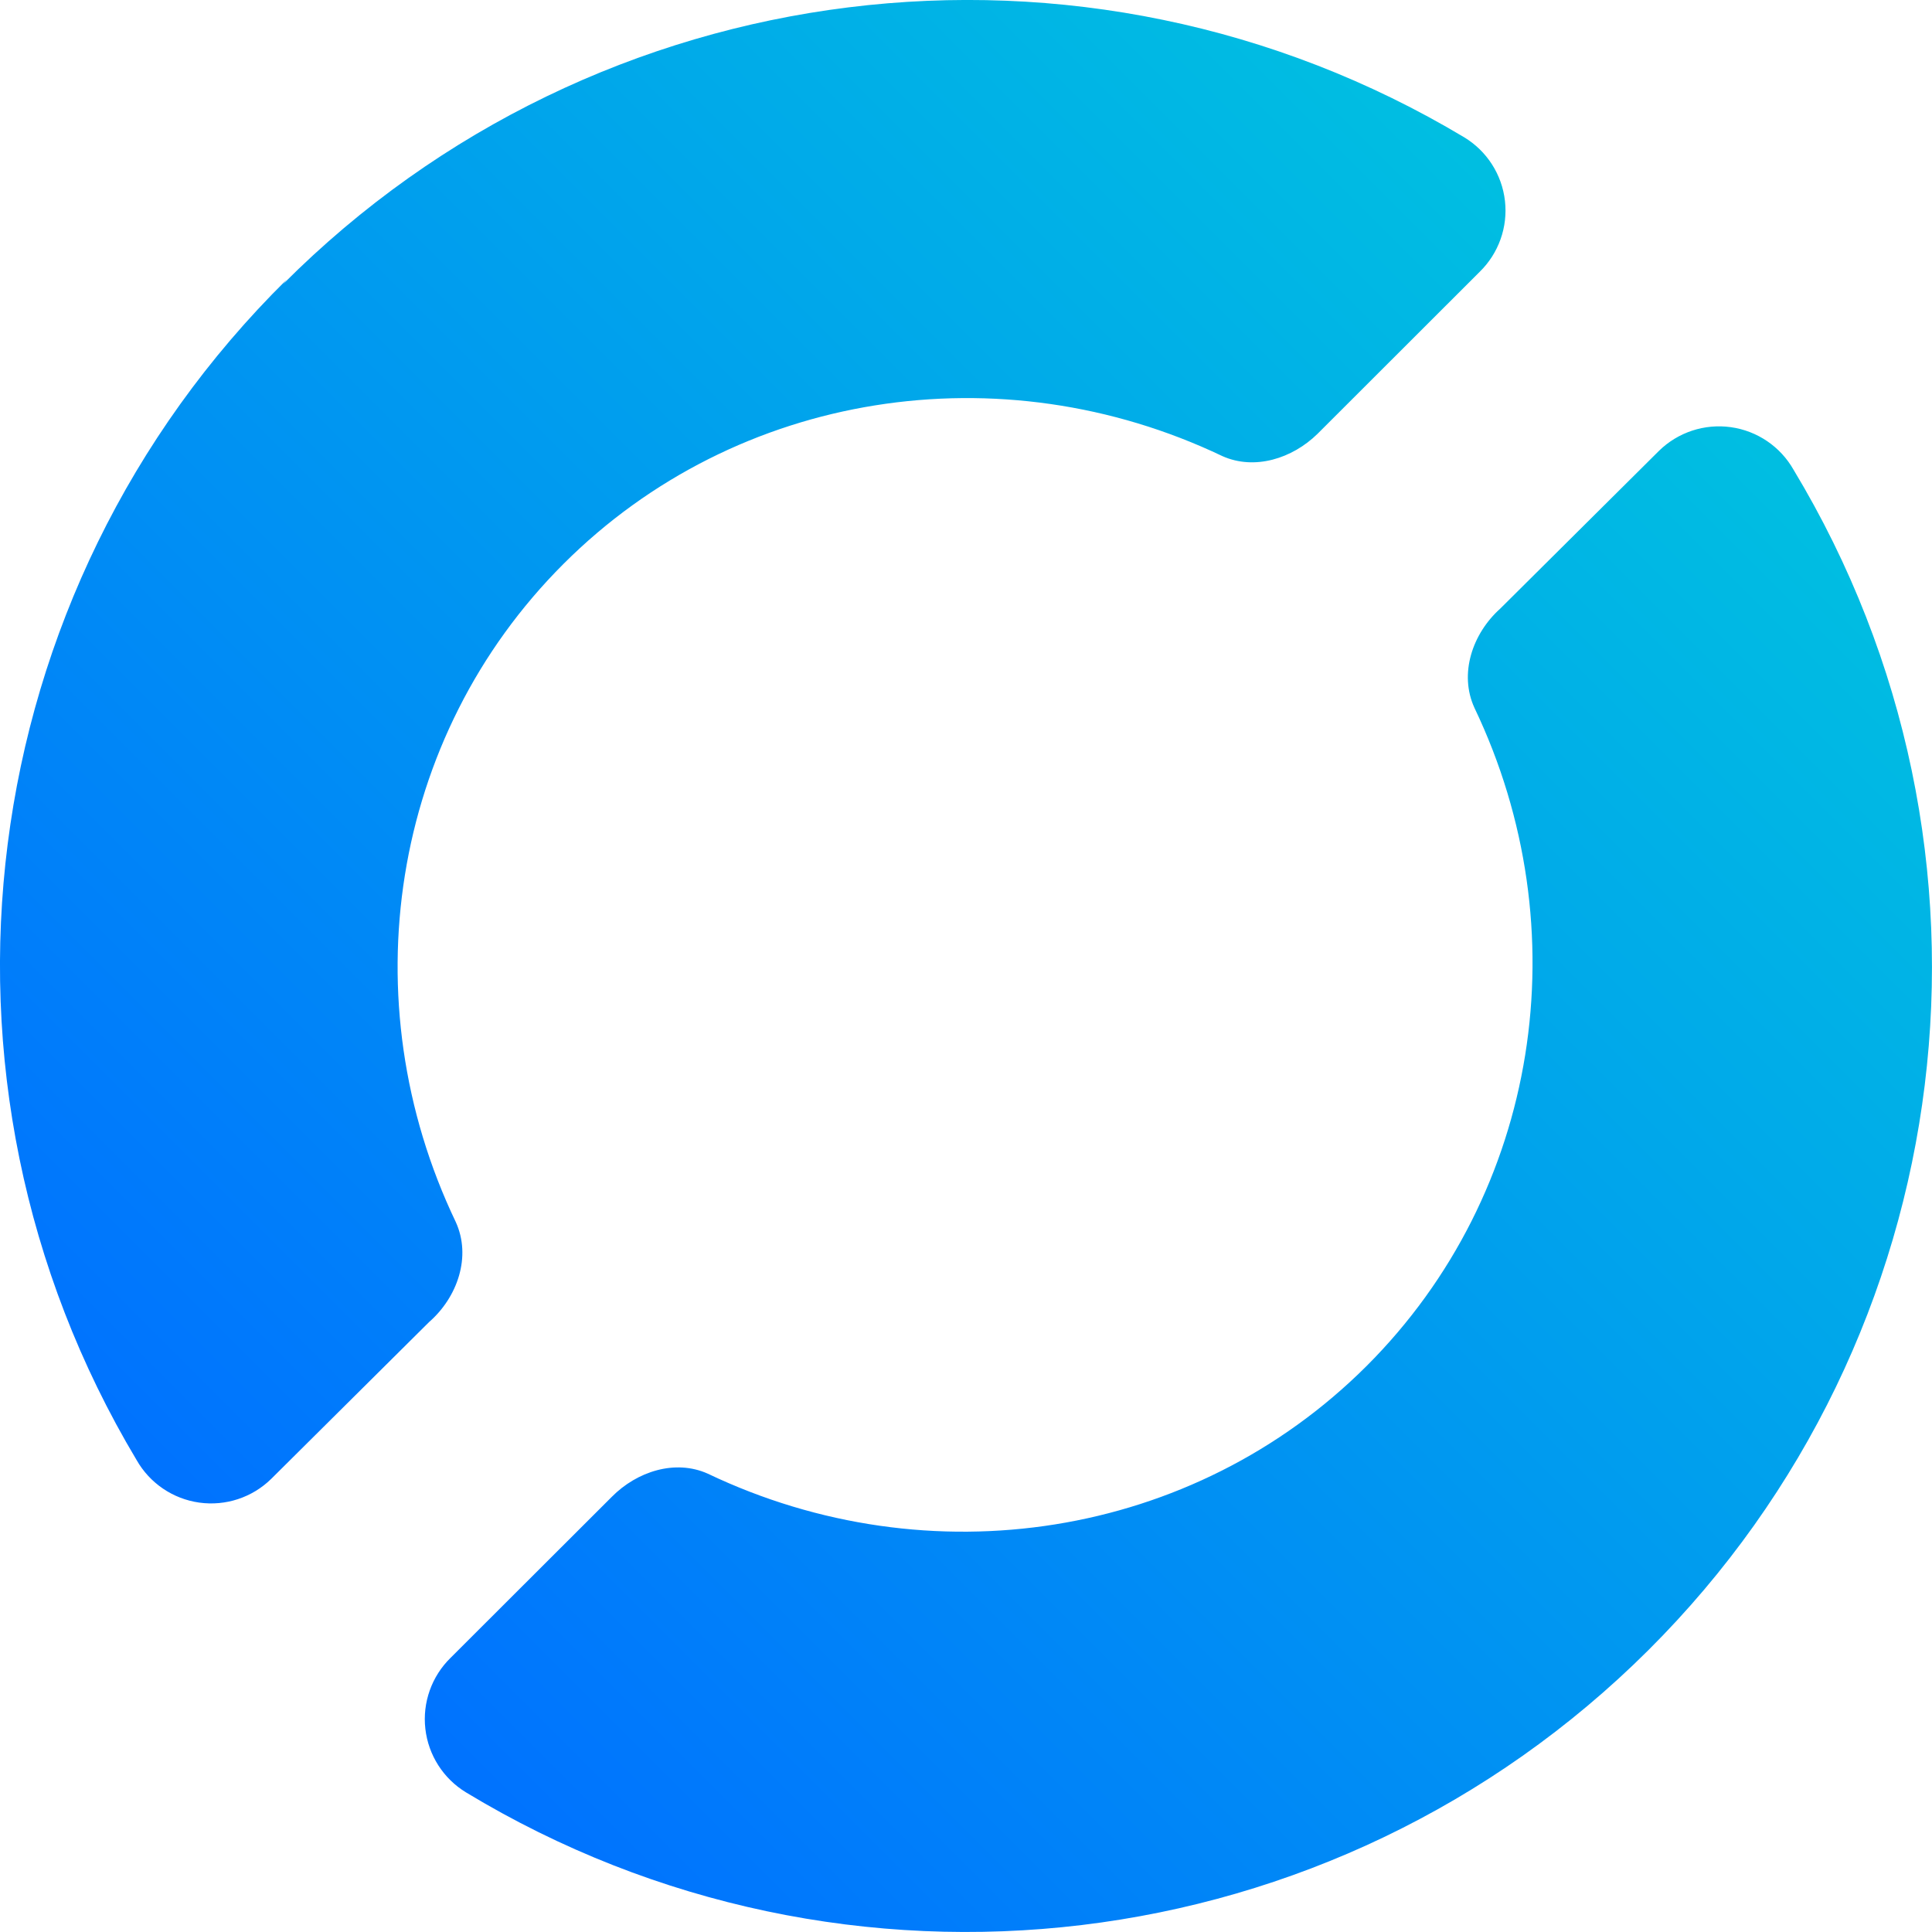
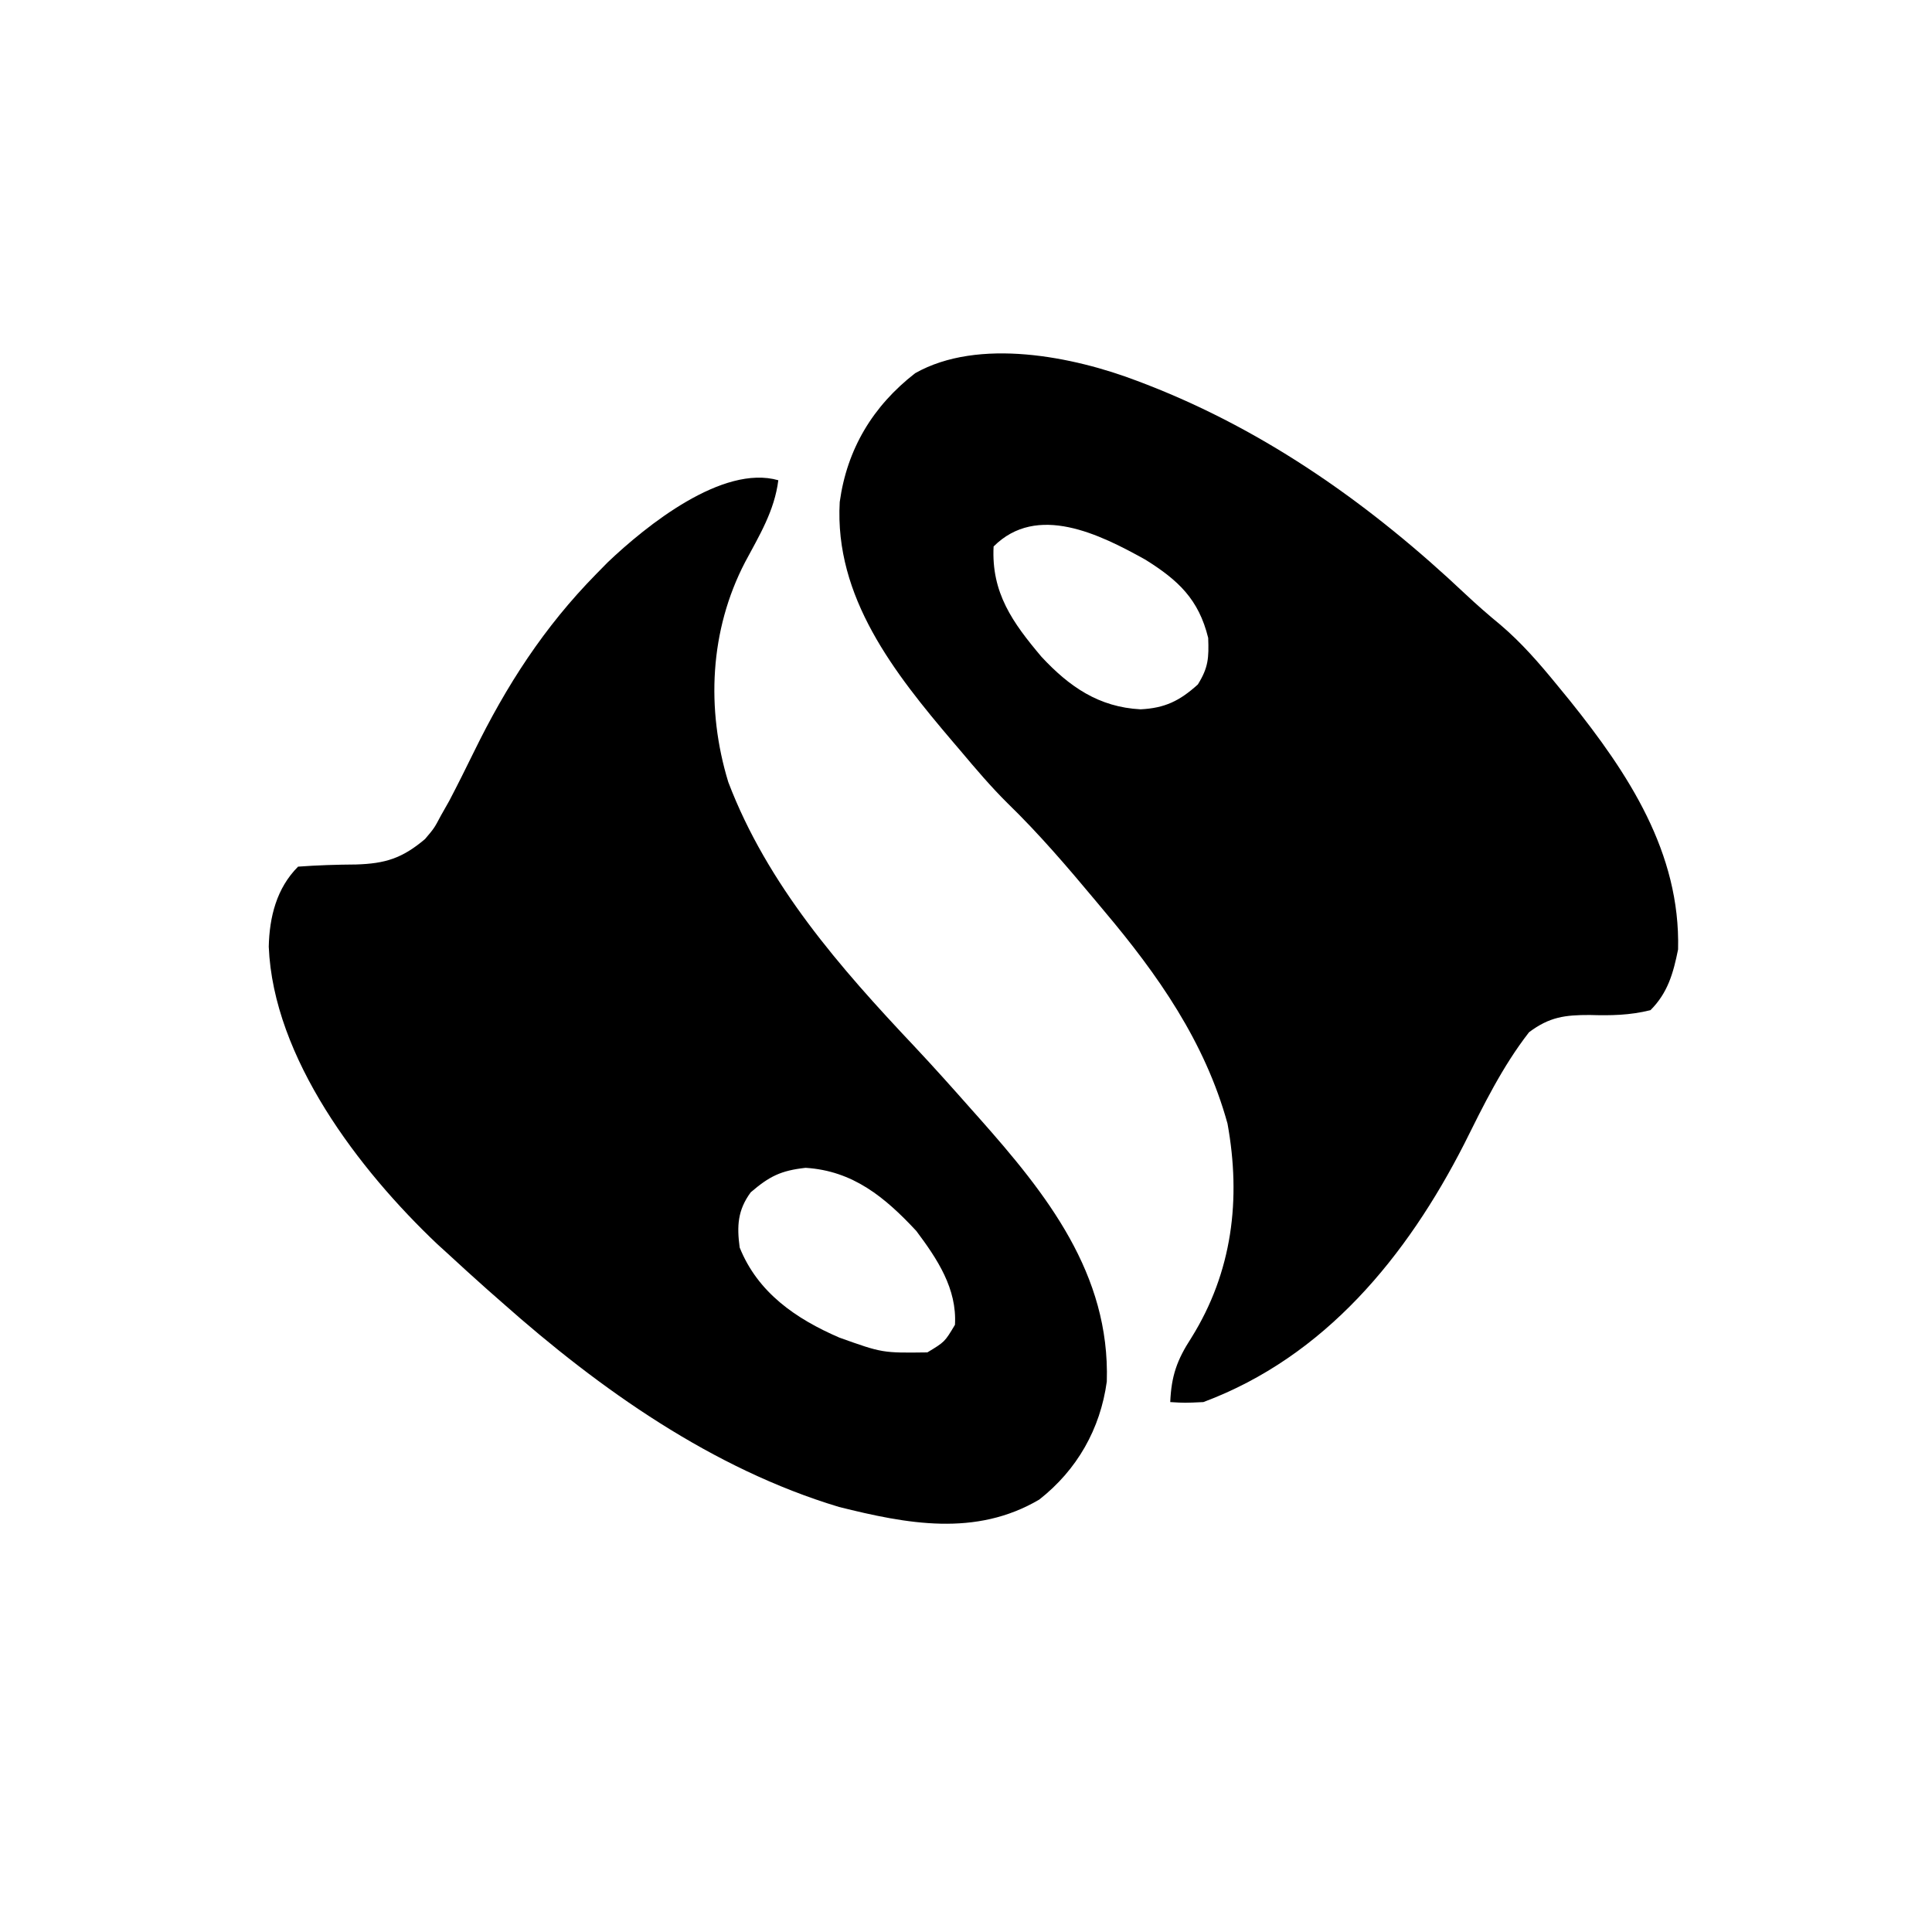
- <svg xmlns="http://www.w3.org/2000/svg" xmlns:xlink="http://www.w3.org/1999/xlink" xml:space="preserve" width="26" height="26" style="isolation:isolate" viewBox="66.993 897.484 26 26">
-   <defs>
-     <linearGradient xlink:href="#a" id="b" x1=".148" x2=".845" y1=".851" y2=".154" gradientTransform="matrix(26.00048 0 0 25.99935 66.993 897.485)" gradientUnits="userSpaceOnUse" />
-   </defs>
-   <linearGradient id="a" x1=".148" x2=".845" y1=".851" y2=".154" gradientTransform="matrix(26.301 0 0 26.331 90.674 911.757)" gradientUnits="userSpaceOnUse">
-     <stop offset="0" stop-color="#004ba6" style="stop-color:#0071ff;stop-opacity:1" />
-     <stop offset="1" stop-color="#00bfe1" style="stop-color:#00bfe1;stop-opacity:1" />
-   </linearGradient>
-   <path fill="url(#a)" d="m89.318 903.552-2.135 2.122c-.376.337-.558.879-.347 1.337 1.422 2.976.882 6.524-1.452 8.856-2.335 2.331-5.887 2.87-8.866 1.449-.439-.197-.954-.03-1.292.312l-2.17 2.167a1.154 1.154 0 0 0 .208 1.81 13.005 13.005 0 0 0 15.91-1.912 12.97 12.97 0 0 0 1.956-15.887 1.154 1.154 0 0 0-1.812-.254zm-18.467-2.305a12.969 12.969 0 0 0-2.02 15.885 1.154 1.154 0 0 0 1.812.254l2.124-2.11c.385-.336.572-.884.359-1.348-1.423-2.976-.884-6.524 1.451-8.856 2.334-2.332 5.887-2.871 8.866-1.45.434.194.942.033 1.281-.3l2.182-2.18a1.152 1.152 0 0 0-.208-1.81 13.009 13.009 0 0 0-15.893 1.973z" style="fill:url(#b);stroke-width:.988" />
+ <svg xmlns="http://www.w3.org/2000/svg" version="1.1" width="350" height="350">
+   <path d="M0 0 C-0.7 5.546 -3.434 10.001 -6.029 14.854 C-12.433 27.177 -13.106 41.442 -9.062 54.688 C-1.989 73.272 11.153 88.259 24.622 102.533 C28.153 106.291 31.586 110.135 35 114 C35.432 114.484 35.863 114.968 36.308 115.467 C48.648 129.362 60.103 143.785 59.508 163.277 C58.334 171.879 54.115 179.297 47.27 184.664 C35.729 191.458 23.276 189.066 11 186 C-11.928 179.096 -32.28 164.715 -50 149 C-50.918 148.193 -51.836 147.386 -52.781 146.555 C-55.212 144.395 -57.613 142.208 -60 140 C-60.589 139.465 -61.178 138.93 -61.785 138.379 C-75.982 124.921 -91.488 104.642 -92.312 84.5 C-92.191 79.122 -90.893 73.893 -87 70 C-83.48 69.74 -80 69.634 -76.473 69.609 C-71.217 69.444 -68.149 68.509 -64 65 C-62.327 63.026 -62.327 63.026 -61.125 60.75 C-60.63 59.876 -60.135 59.002 -59.625 58.102 C-58.08 55.153 -56.6 52.181 -55.136 49.191 C-49.246 37.16 -42.441 26.604 -33 17 C-32.314 16.301 -31.628 15.603 -30.922 14.883 C-23.88 8.18 -10.096 -2.885 0 0 Z M-5 129 C-7.365 132.225 -7.528 135.079 -7 139 C-3.718 147.18 3.201 151.93 11.07 155.324 C18.863 158.109 18.863 158.109 27 158 C30.147 156.104 30.147 156.104 32 153 C32.385 146.449 28.803 141.081 25 136 C19.312 129.889 13.527 125.099 4.938 124.562 C0.455 125.061 -1.598 126.084 -5 129 Z " fill="#000000" transform="translate(141,87)" />
+   <path d="M0 0 C0.619 0.236 1.238 0.472 1.876 0.715 C23.674 9.206 42.554 22.654 59.488 38.641 C61.546 40.574 63.632 42.397 65.812 44.188 C69.637 47.442 72.825 51.118 76 55 C76.786 55.96 77.573 56.921 78.383 57.91 C88.969 71.112 98.442 85.44 98 103 C97.132 107.306 96.138 110.862 93 114 C89.267 114.933 85.813 114.99 82 114.875 C77.502 114.868 74.705 115.221 71 118 C66.167 124.22 62.745 131.231 59.25 138.25 C48.873 158.564 34.049 176.777 12 185 C8.641 185.16 8.641 185.16 6 185 C6.207 180.235 7.21 177.387 9.812 173.375 C17.267 161.43 18.858 148.241 16.375 134.555 C12.302 119.752 3.763 107.575 -6 96 C-6.512 95.387 -7.024 94.773 -7.551 94.142 C-12.637 88.055 -17.751 82.07 -23.445 76.539 C-26.491 73.524 -29.244 70.279 -32 67 C-32.445 66.479 -32.891 65.958 -33.35 65.421 C-43.97 52.939 -54.854 39.183 -53.875 21.938 C-52.551 12.327 -47.869 4.559 -40.215 -1.387 C-28.729 -7.895 -11.511 -4.398 0 0 Z M-26 30 C-26.431 38.403 -22.541 43.805 -17.328 49.98 C-12.283 55.407 -6.934 59.107 0.625 59.5 C5.02 59.28 7.691 57.986 11 55 C12.912 51.924 13.007 50.199 12.875 46.562 C11.151 39.543 7.428 36.094 1.492 32.387 C-6.786 27.78 -18.131 22.131 -26 30 Z " fill="#000000" transform="translate(206,69)" />
</svg>
